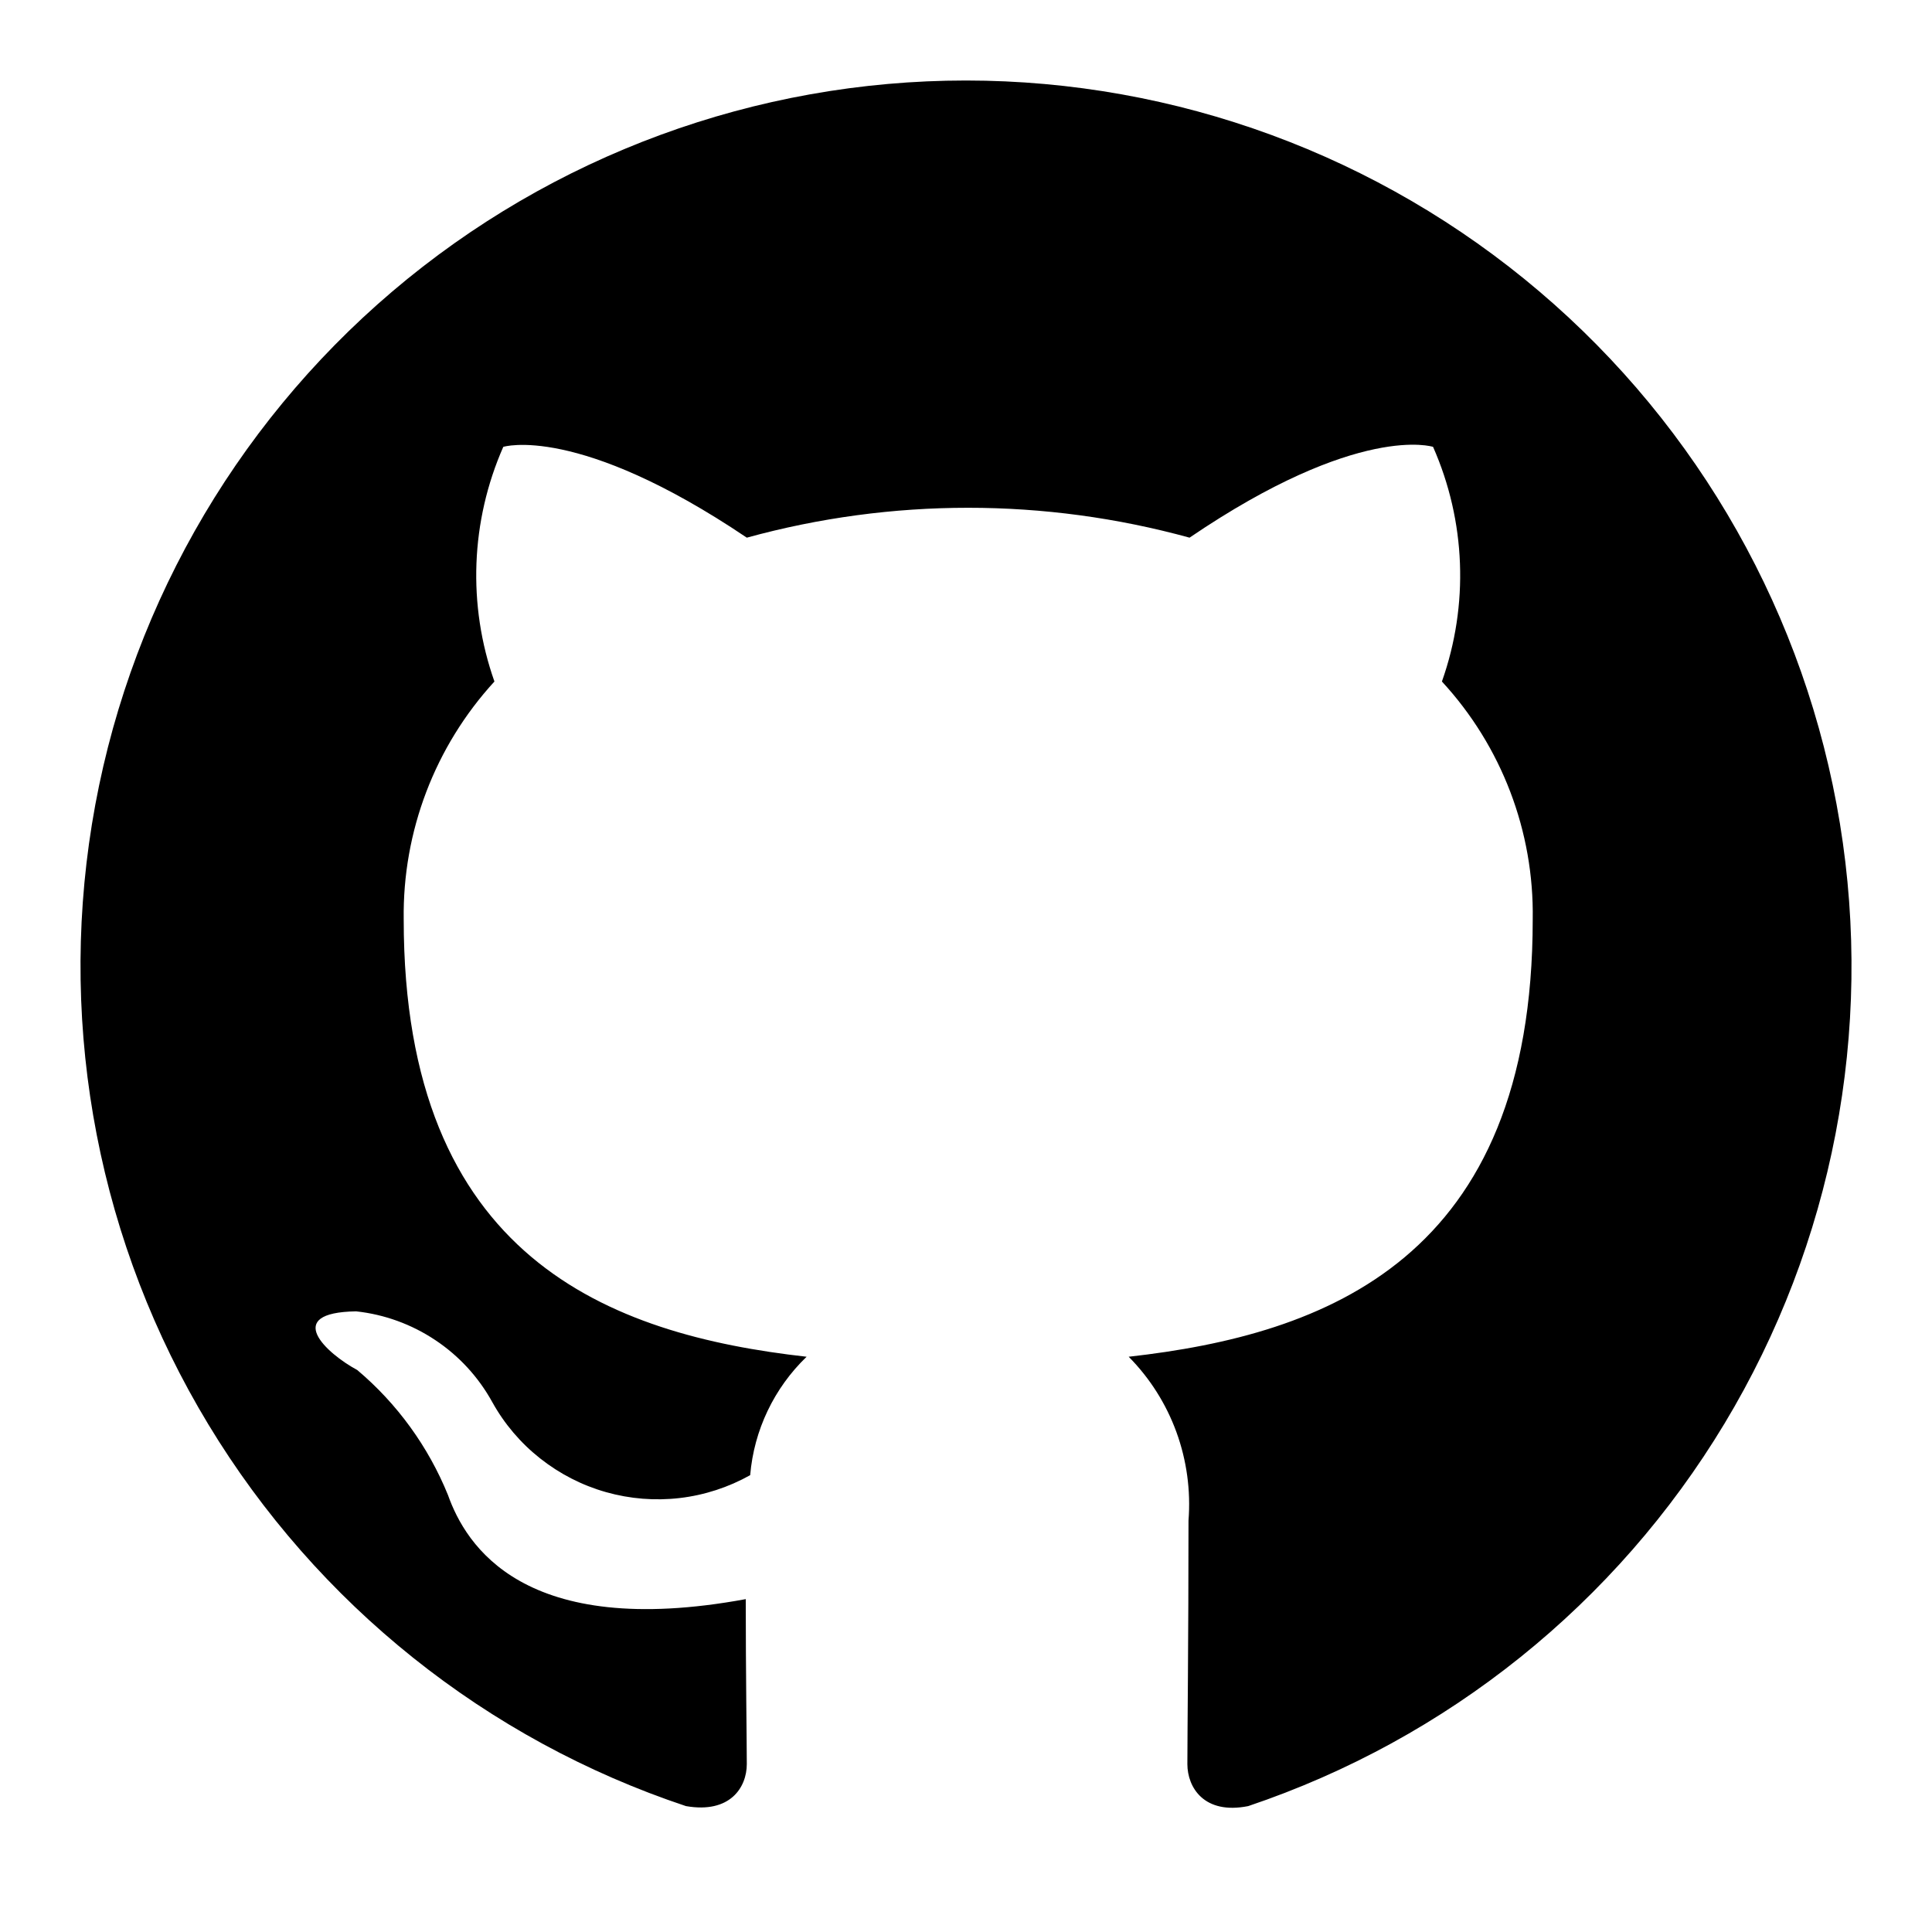
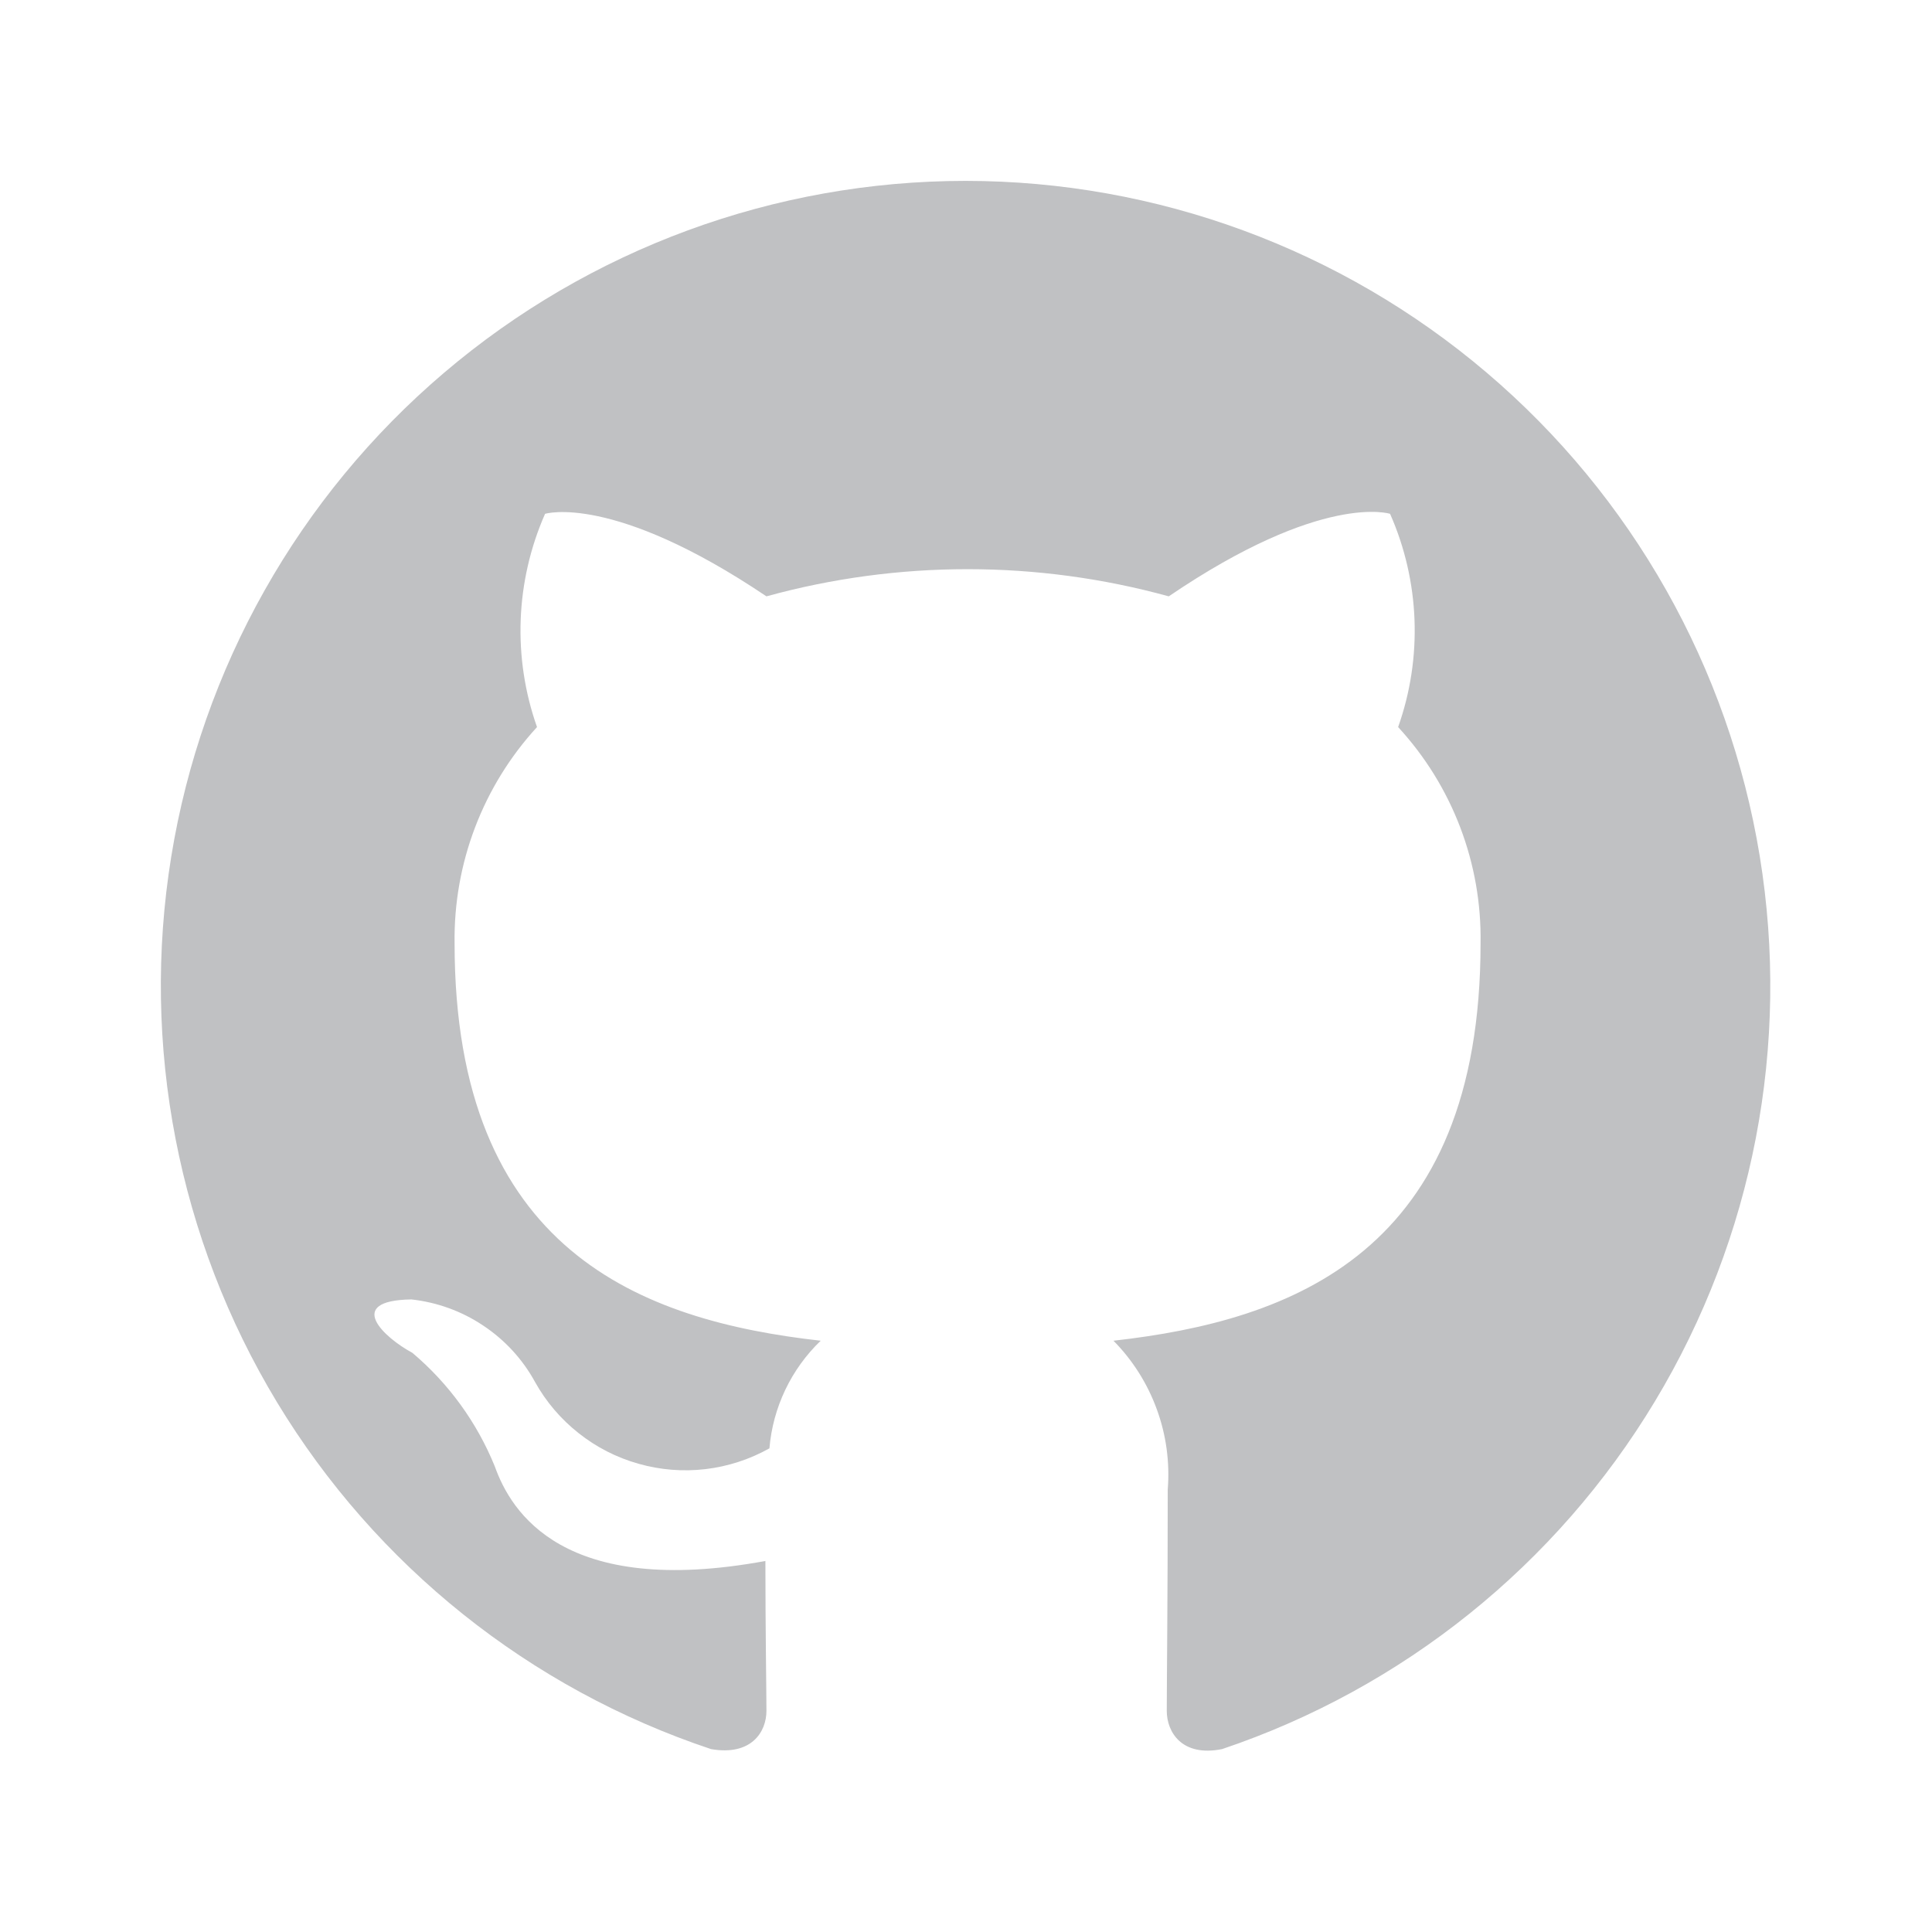
<svg xmlns="http://www.w3.org/2000/svg" width="24" height="24" viewBox="0 0 24 24" fill="none">
-   <path d="M12 1C9.388 1 6.861 1.93 4.872 3.622C2.883 5.315 1.56 7.66 1.142 10.238C0.724 12.816 1.236 15.46 2.588 17.694C3.94 19.929 6.043 21.61 8.521 22.436C9.071 22.532 9.277 22.202 9.277 21.914C9.277 21.652 9.264 20.786 9.264 19.865C6.5 20.374 5.785 19.191 5.565 18.572C5.321 17.971 4.934 17.437 4.438 17.019C4.053 16.812 3.503 16.304 4.424 16.29C4.776 16.328 5.113 16.451 5.407 16.647C5.702 16.843 5.944 17.107 6.115 17.417C6.265 17.688 6.468 17.926 6.71 18.117C6.953 18.309 7.231 18.452 7.529 18.536C7.826 18.62 8.137 18.645 8.445 18.609C8.752 18.573 9.049 18.476 9.319 18.325C9.366 17.766 9.616 17.243 10.02 16.854C7.572 16.579 5.015 15.63 5.015 11.422C5 10.329 5.403 9.272 6.142 8.466C5.806 7.516 5.846 6.473 6.252 5.551C6.252 5.551 7.174 5.262 9.277 6.679C11.077 6.184 12.977 6.184 14.777 6.679C16.881 5.249 17.802 5.551 17.802 5.551C18.209 6.473 18.249 7.516 17.912 8.466C18.654 9.27 19.058 10.329 19.04 11.422C19.04 15.644 16.469 16.579 14.021 16.854C14.284 17.12 14.486 17.439 14.614 17.79C14.742 18.142 14.793 18.516 14.764 18.889C14.764 20.36 14.75 21.542 14.75 21.914C14.75 22.202 14.956 22.546 15.506 22.436C17.98 21.603 20.077 19.919 21.423 17.683C22.769 15.447 23.277 12.805 22.856 10.229C22.434 7.653 21.111 5.311 19.123 3.621C17.134 1.93 14.61 1.001 12 1V1Z" fill="currentColor" />
+   <path d="M11.995 2.247C9.621 2.247 7.325 3.092 5.517 4.63C3.709 6.168 2.507 8.3 2.127 10.643C1.747 12.986 2.213 15.388 3.441 17.419C4.67 19.45 6.581 20.977 8.833 21.728C9.333 21.815 9.521 21.515 9.521 21.253C9.521 21.016 9.508 20.228 9.508 19.391C6.996 19.854 6.347 18.779 6.147 18.217C5.925 17.67 5.573 17.185 5.122 16.805C4.772 16.617 4.272 16.155 5.11 16.142C5.429 16.177 5.736 16.288 6.003 16.467C6.271 16.645 6.492 16.885 6.646 17.167C6.783 17.413 6.967 17.629 7.188 17.803C7.408 17.978 7.661 18.107 7.931 18.183C8.202 18.26 8.484 18.283 8.764 18.25C9.043 18.217 9.313 18.129 9.558 17.992C9.601 17.483 9.828 17.008 10.195 16.655C7.971 16.405 5.647 15.543 5.647 11.719C5.633 10.725 5.999 9.764 6.671 9.032C6.366 8.169 6.402 7.221 6.771 6.383C6.771 6.383 7.609 6.121 9.521 7.408C11.156 6.958 12.883 6.958 14.519 7.408C16.431 6.108 17.268 6.383 17.268 6.383C17.638 7.221 17.674 8.169 17.368 9.032C18.042 9.763 18.409 10.725 18.392 11.719C18.392 15.555 16.056 16.405 13.832 16.655C14.07 16.896 14.254 17.187 14.37 17.506C14.487 17.825 14.533 18.165 14.506 18.504C14.506 19.841 14.494 20.916 14.494 21.253C14.494 21.516 14.681 21.828 15.181 21.728C17.429 20.971 19.335 19.44 20.558 17.408C21.782 15.376 22.243 12.975 21.86 10.634C21.477 8.294 20.275 6.165 18.468 4.629C16.661 3.092 14.367 2.248 11.995 2.247Z" fill="#C0C1C3" />
</svg>
